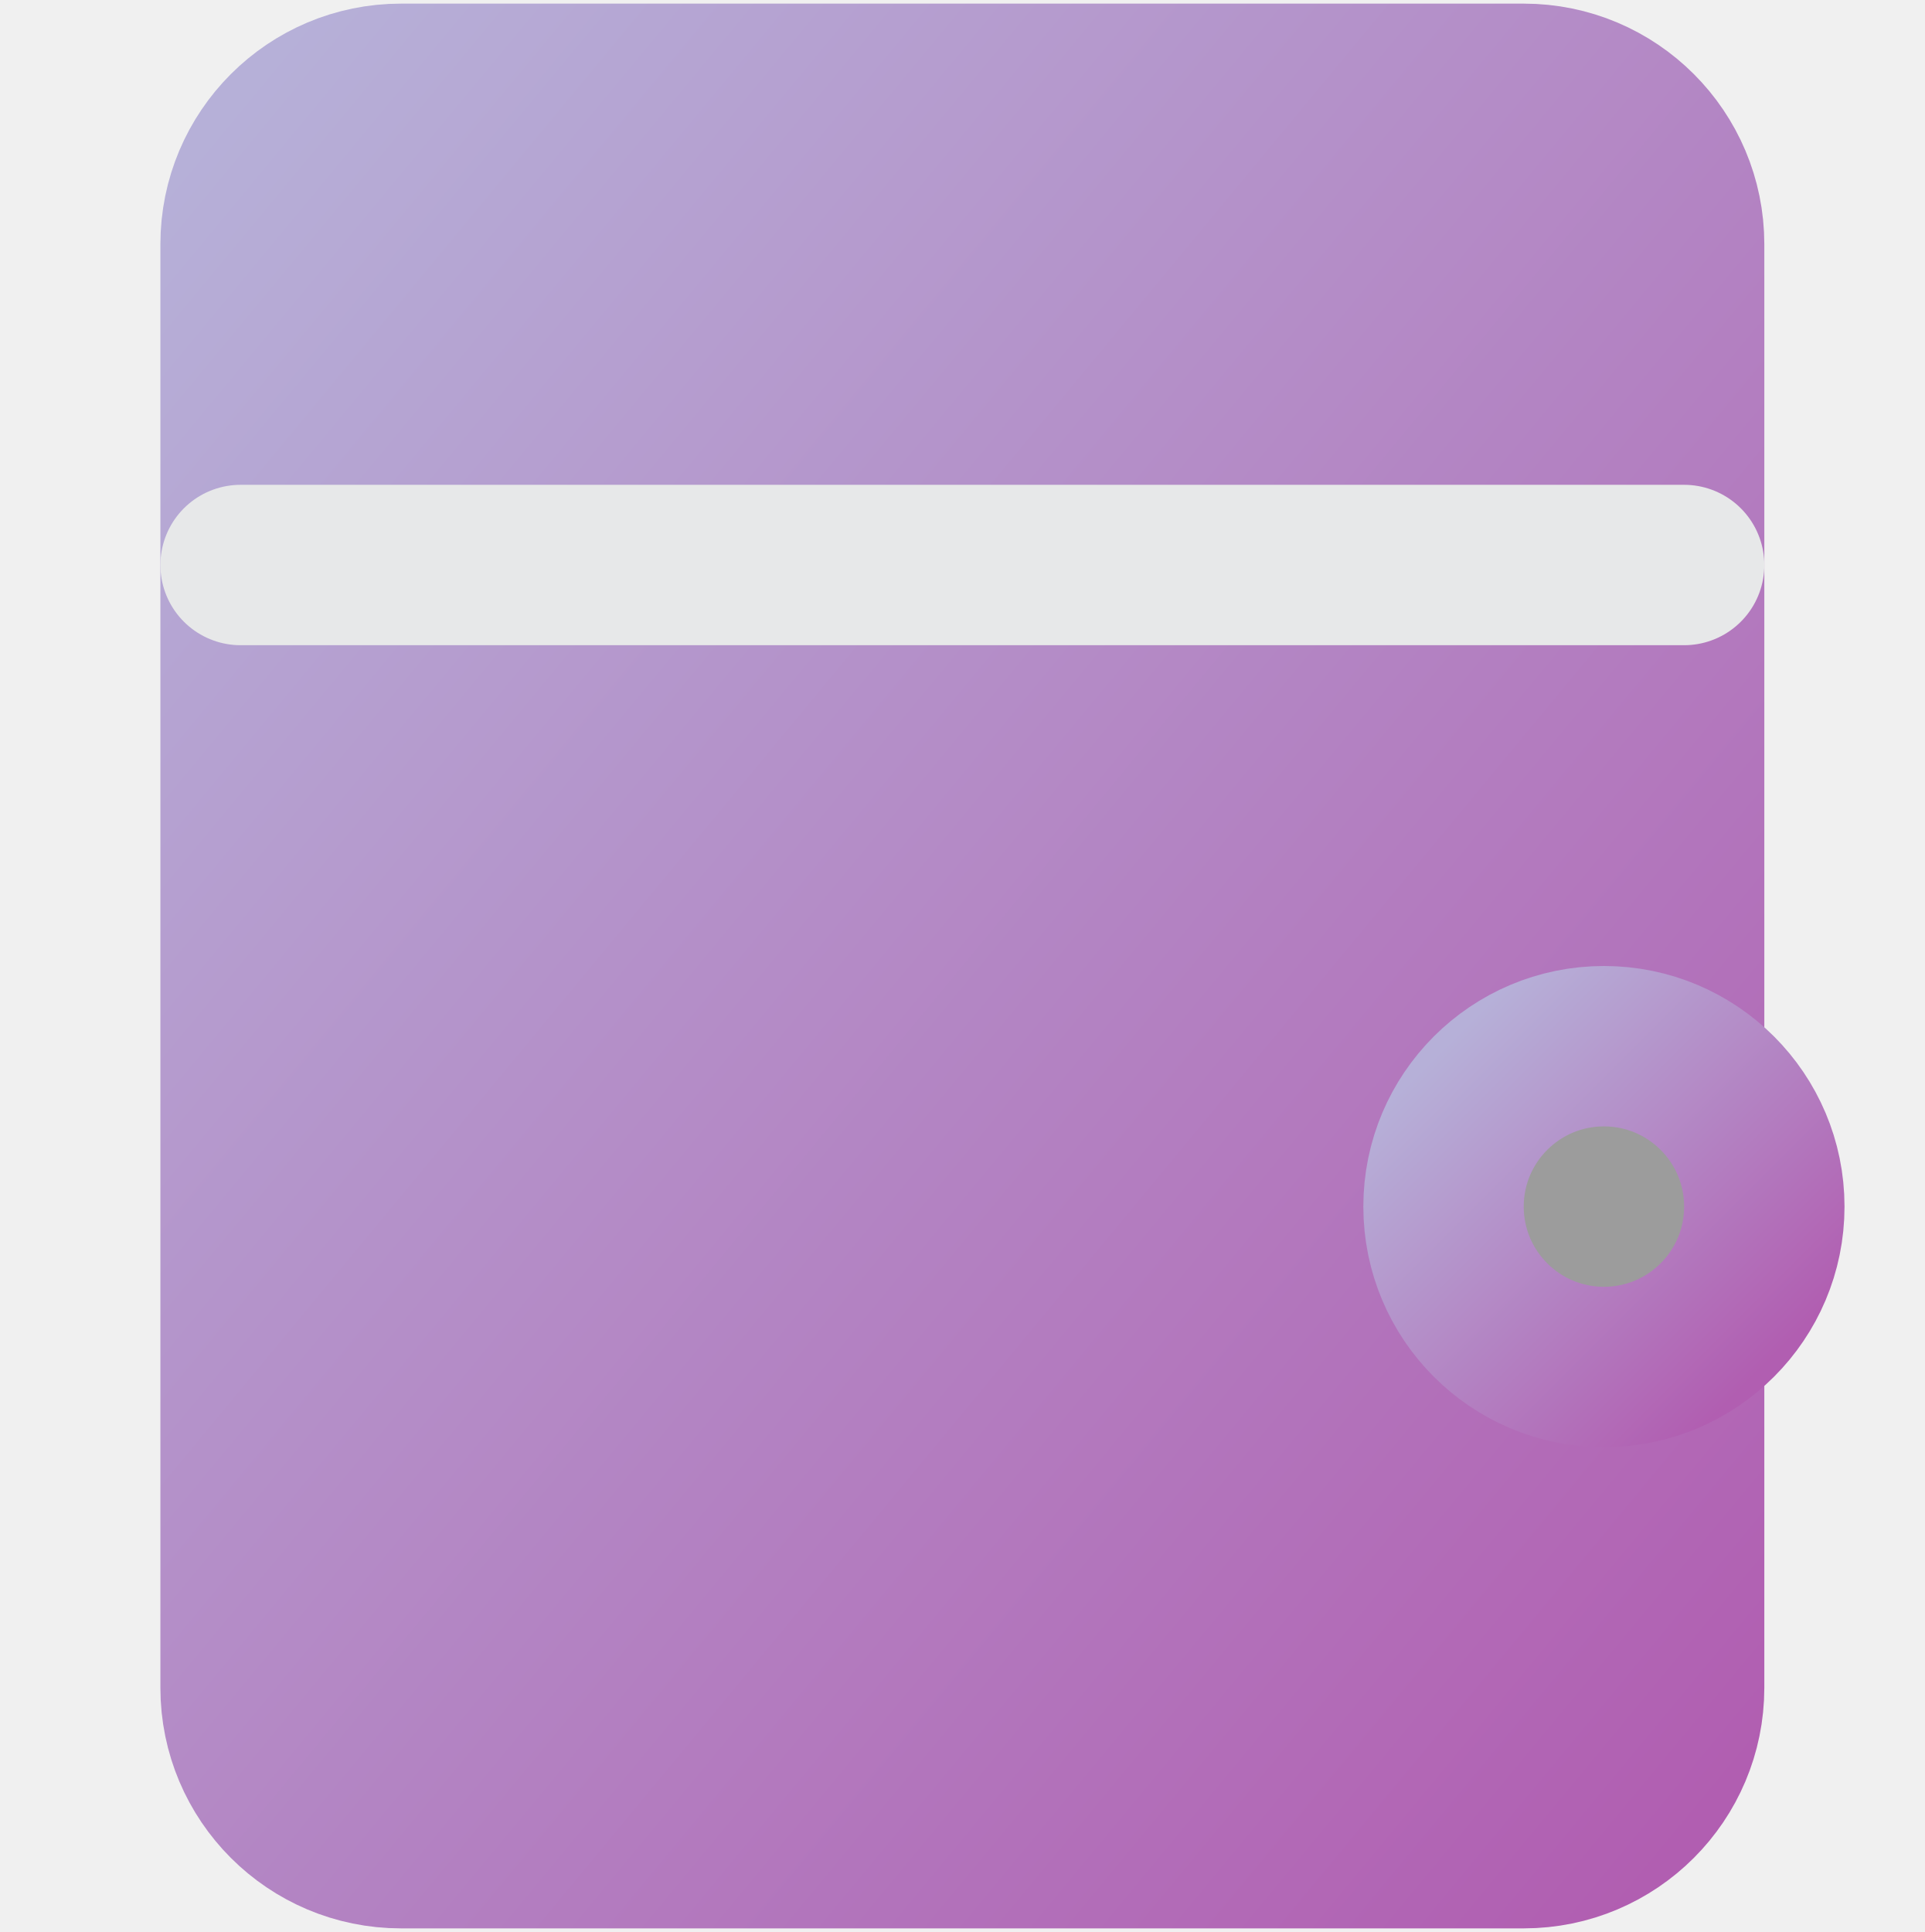
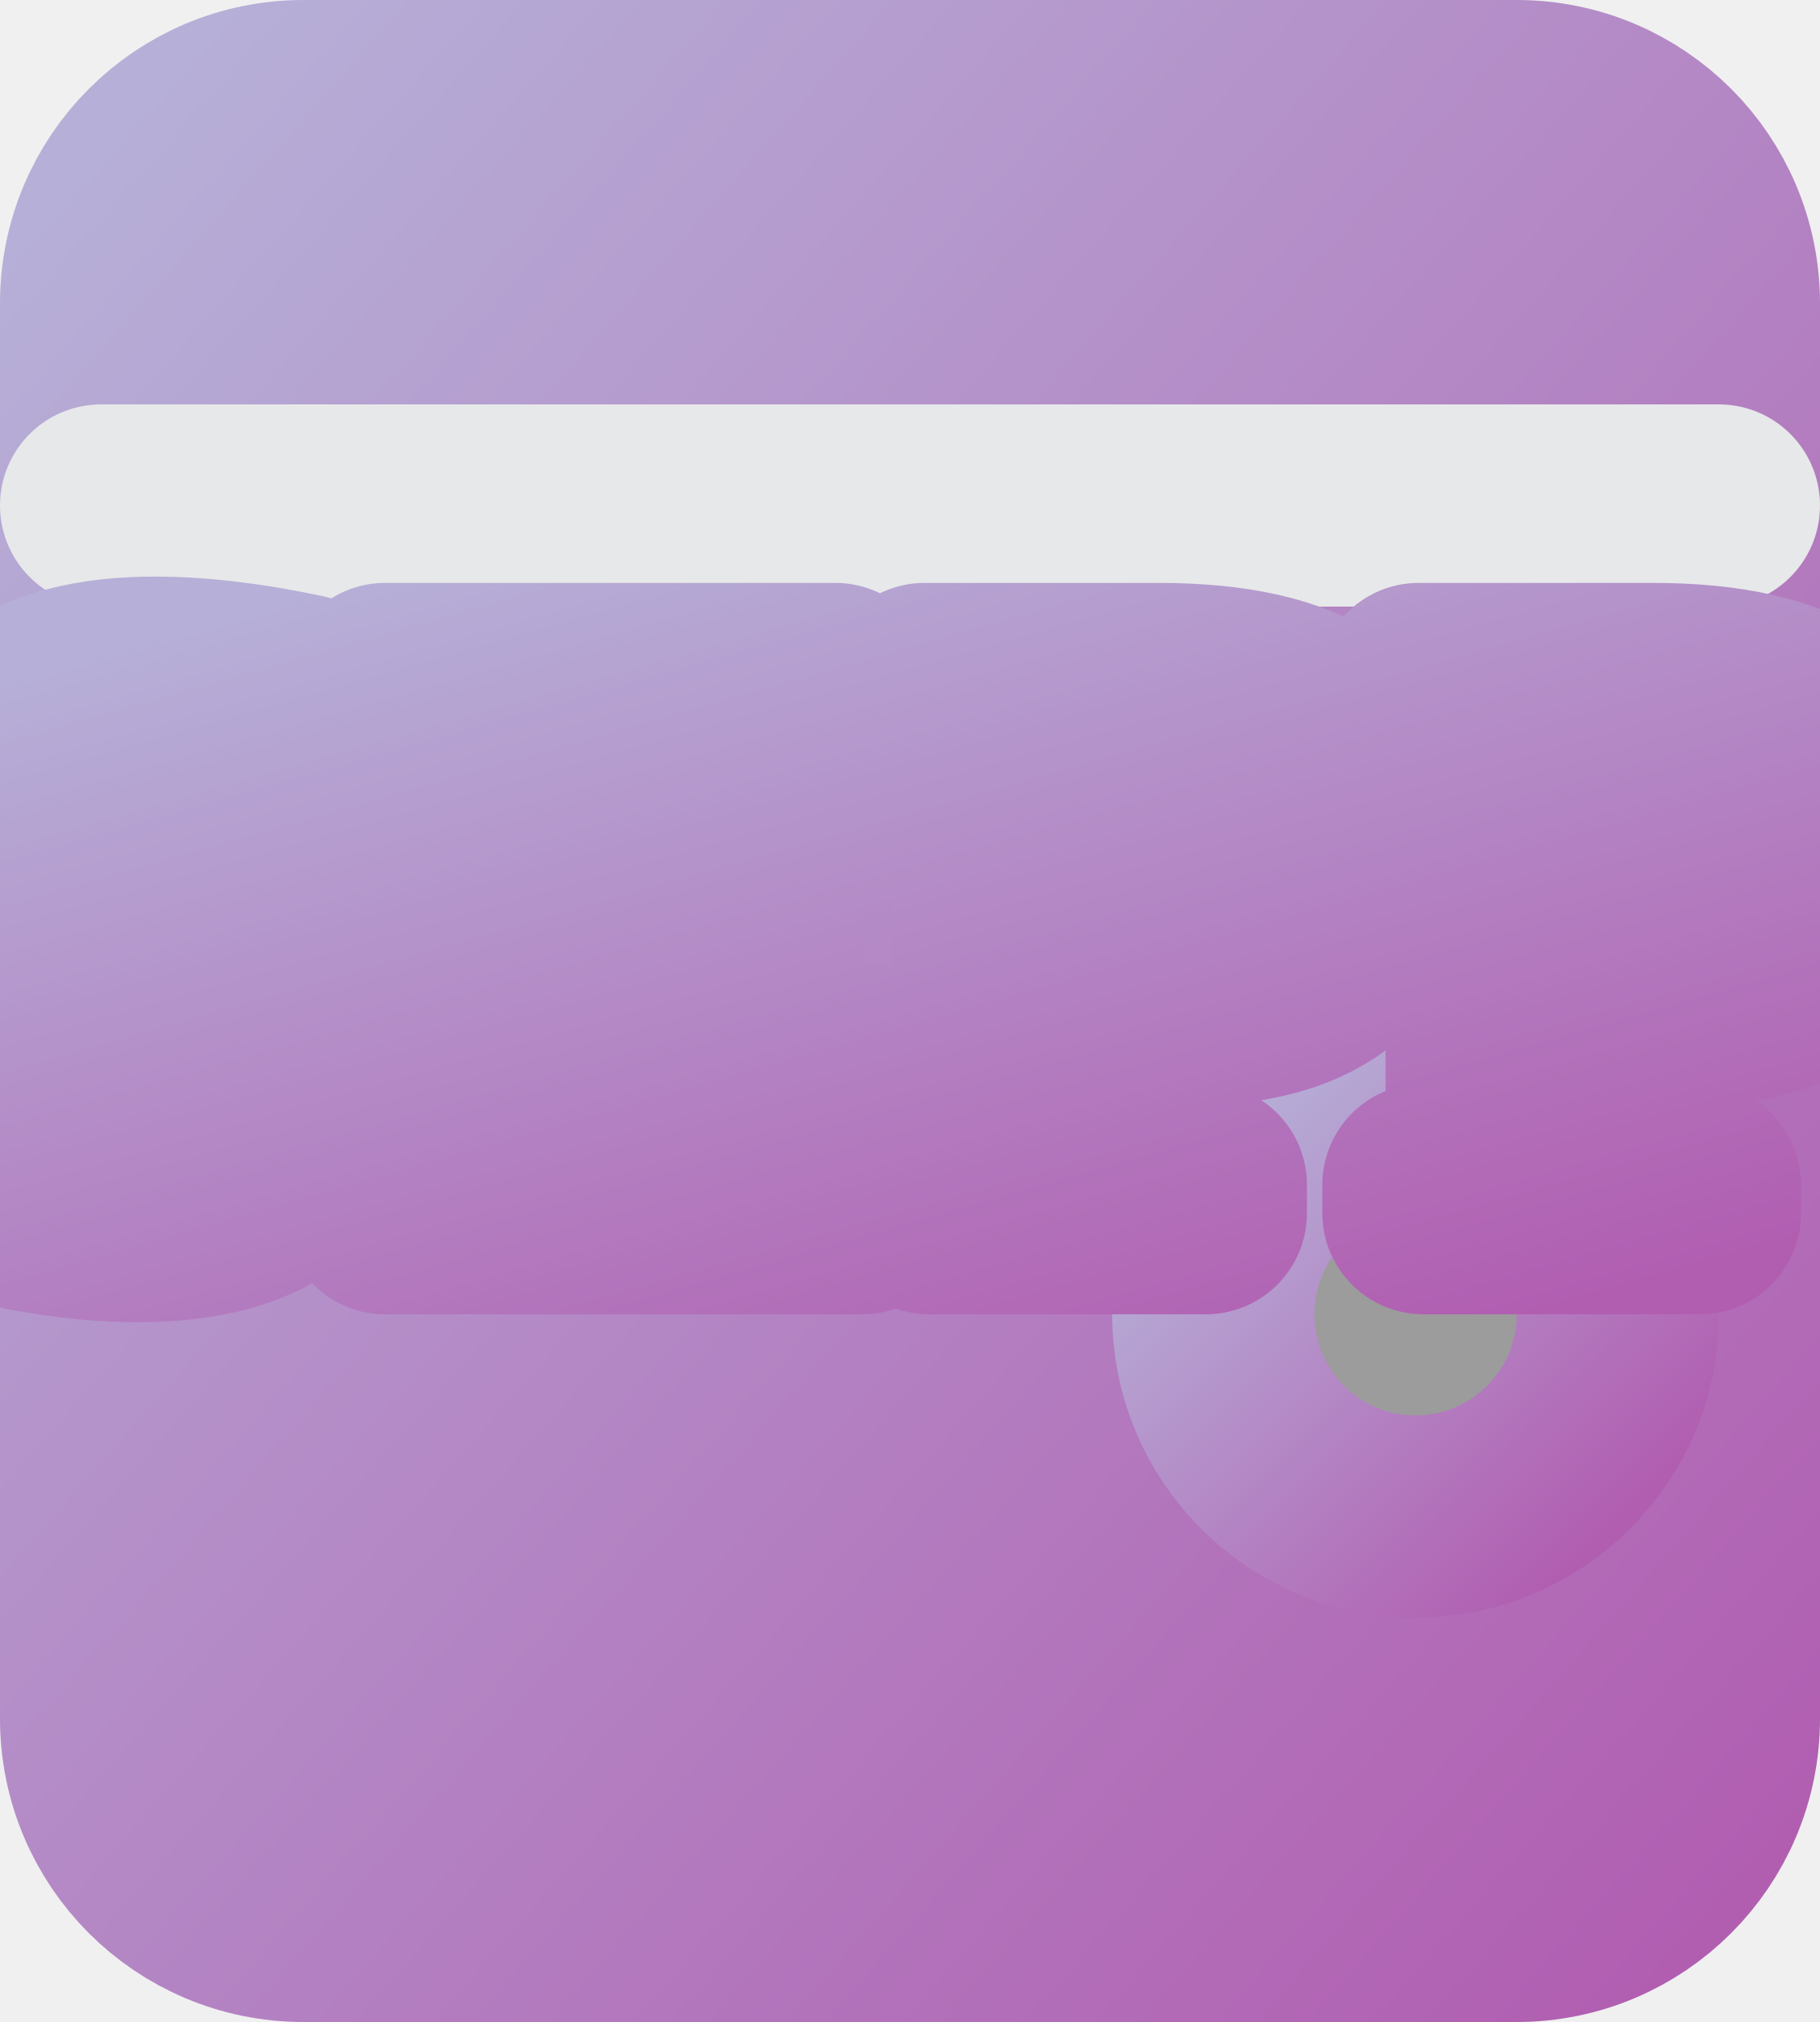
- <svg xmlns="http://www.w3.org/2000/svg" width="31.88" height="32" viewBox="0 0 24 24" fill="none" stroke="url(#pencilGradient)" stroke-width="2" stroke-linecap="round" stroke-linejoin="round">
+ <svg xmlns="http://www.w3.org/2000/svg" width="18" height="20" viewBox="0 0 18 20" fill="none" stroke="url(#pencilGradient)" stroke-width="2" stroke-linecap="round" stroke-linejoin="round">
  <defs>
    <linearGradient id="pencilGradient" x1="0%" y1="0%" x2="100%" y2="100%">
      <stop offset="0%" style="stop-color: #b6b0d8;" />
      <stop offset="100%" style="stop-color: #b15eb1;" />
    </linearGradient>
  </defs>
-   <rect x="3" y="1" width="18" height="22" rx="2" ry="2" fill="url(#pencilGradient)" />
-   <line x1="8" y1="1" x2="8" y2="23" />
-   <line x1="16" y1="1" x2="16" y2="23" />
-   <line x1="3" y1="7" x2="21" y2="7" stroke="#e7e8e9" />
-   <circle cx="20" cy="15" r="2" fill="#9c9c9c" />
+   <rect x="1" y="1" width="16" height="18" rx="2" ry="2" fill="url(#pencilGradient)" />
+   <line x1="6" y1="1" x2="6" y2="19" />
+   <line x1="14" y1="1" x2="14" y2="19" />
+   <line x1="1" y1="5" x2="17" y2="5" stroke="#e7e8e9" />
+   <circle cx="14" cy="13" r="2" fill="#9c9c9c" />
+   <text x="9" y="12" font-size="8" font-weight="bold" fill="#ffffff" text-anchor="middle">SEPP</text>
</svg>
